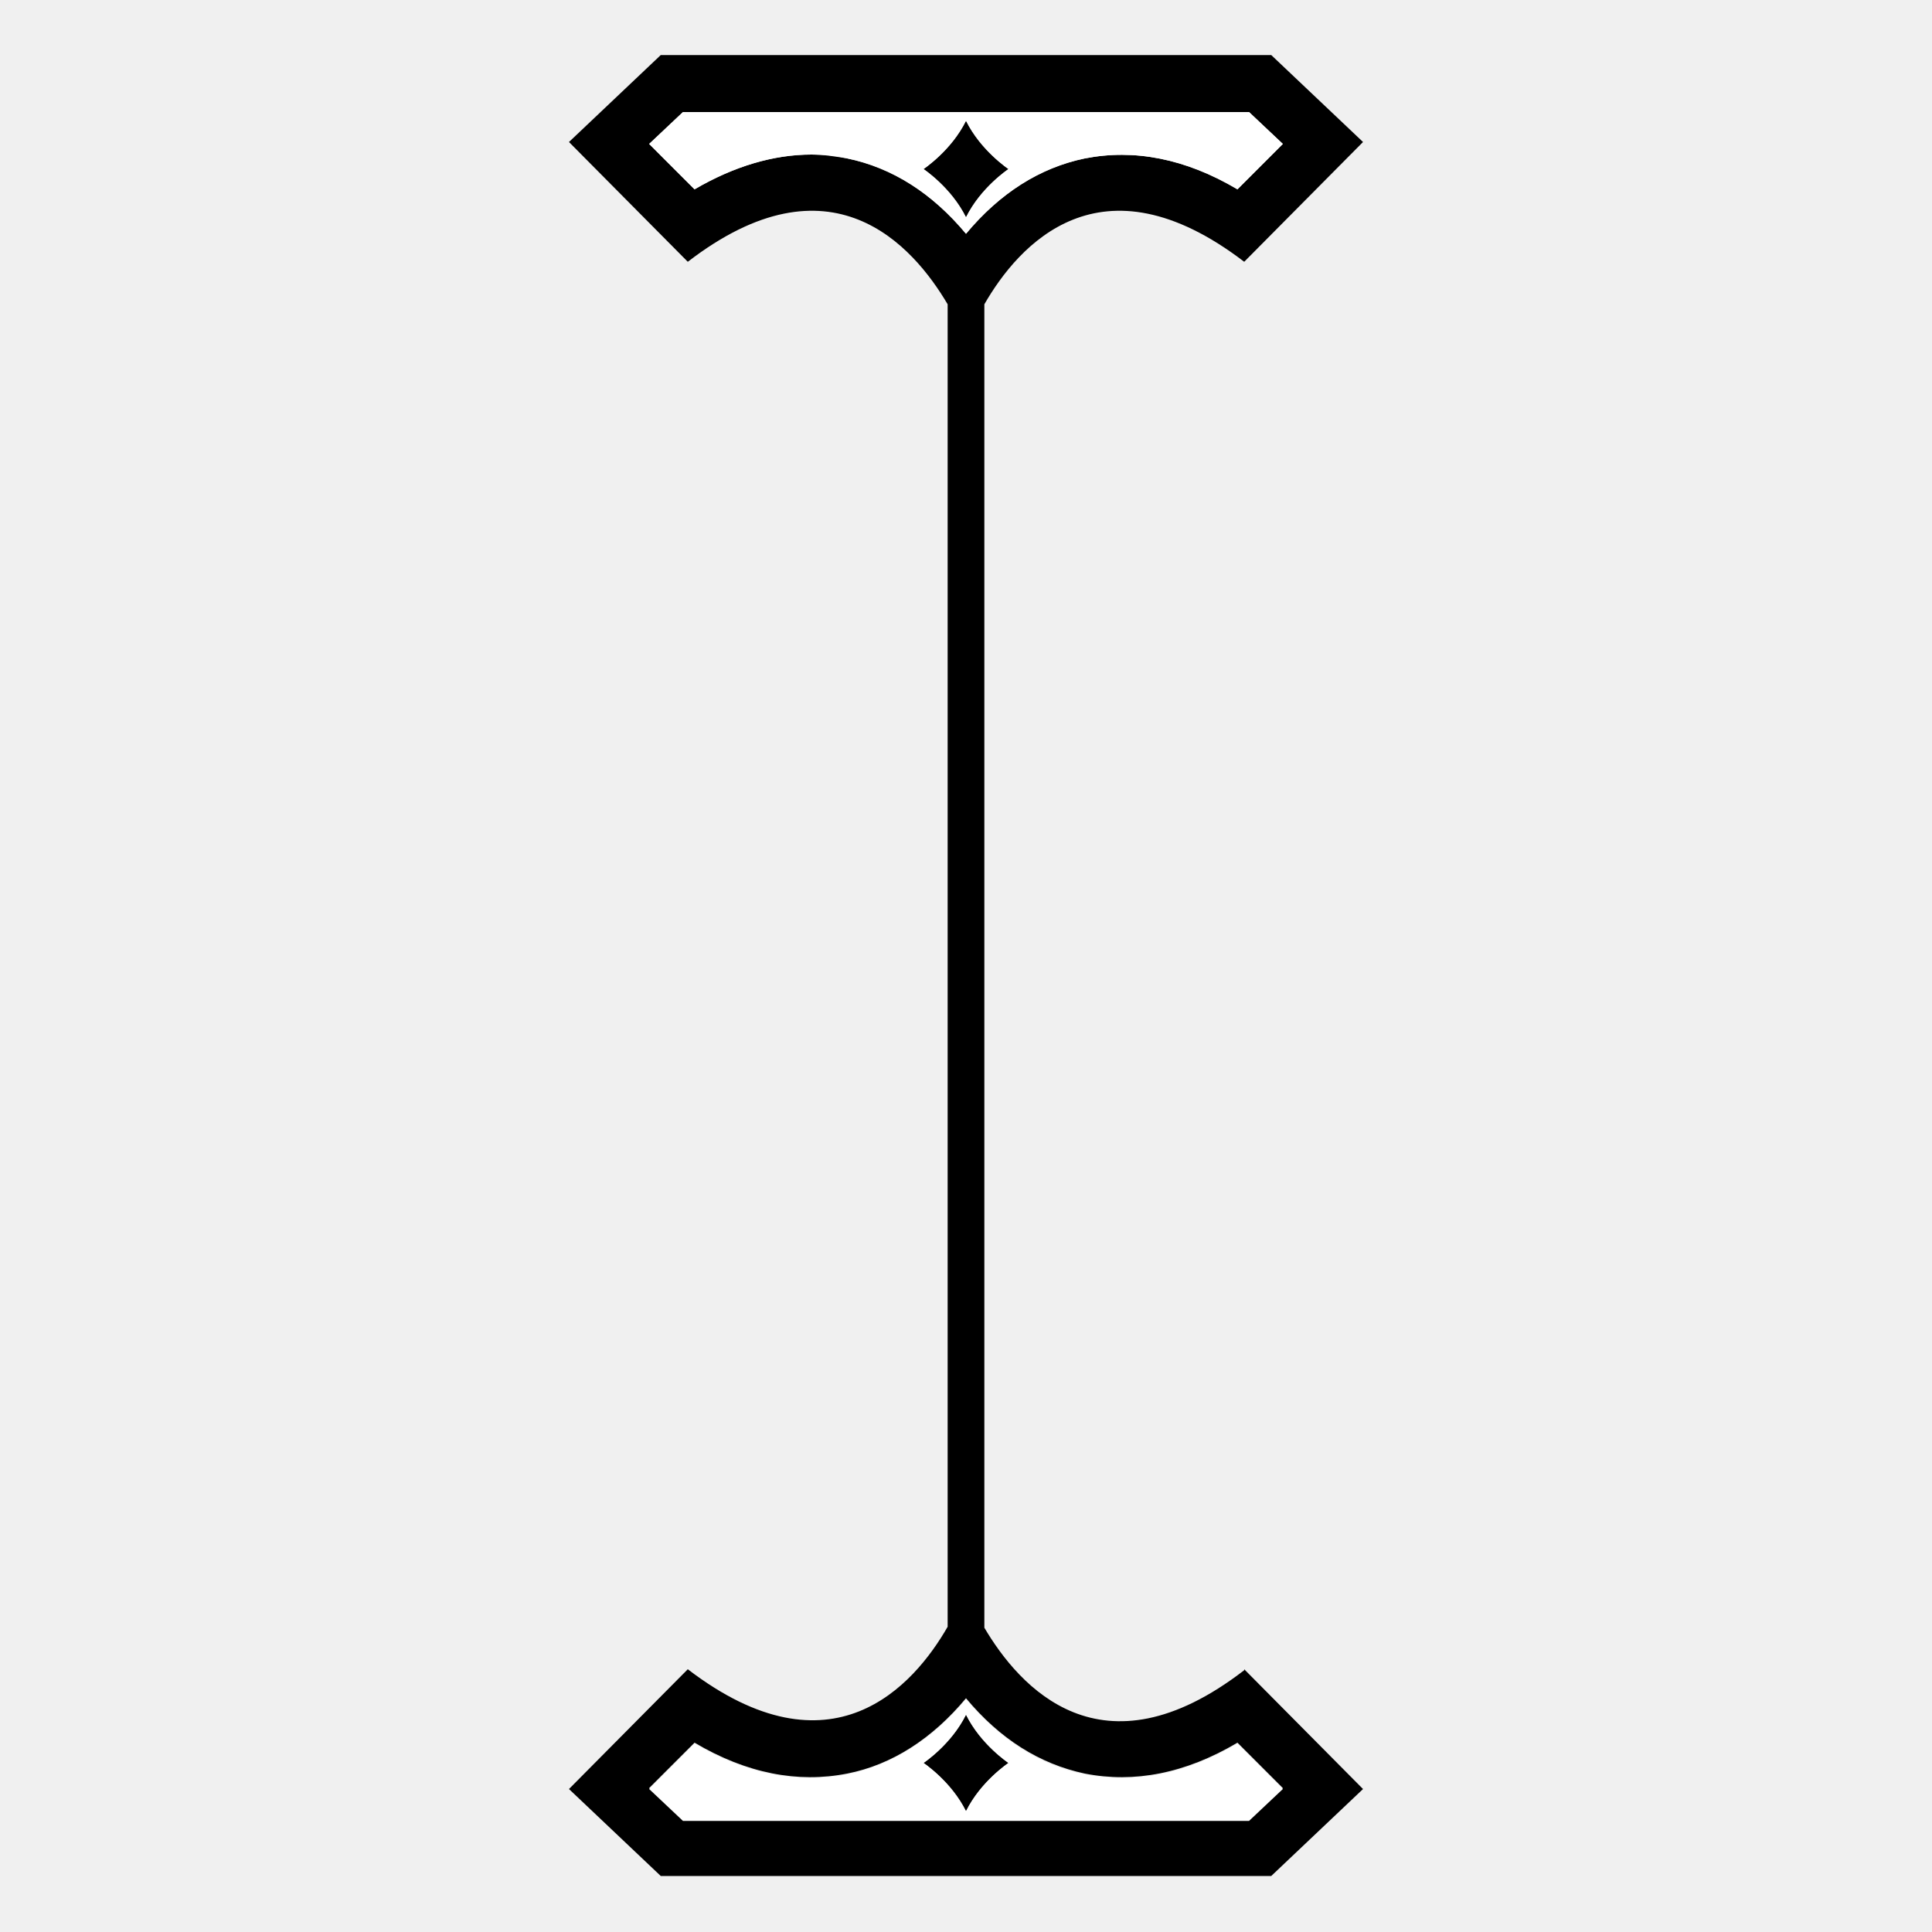
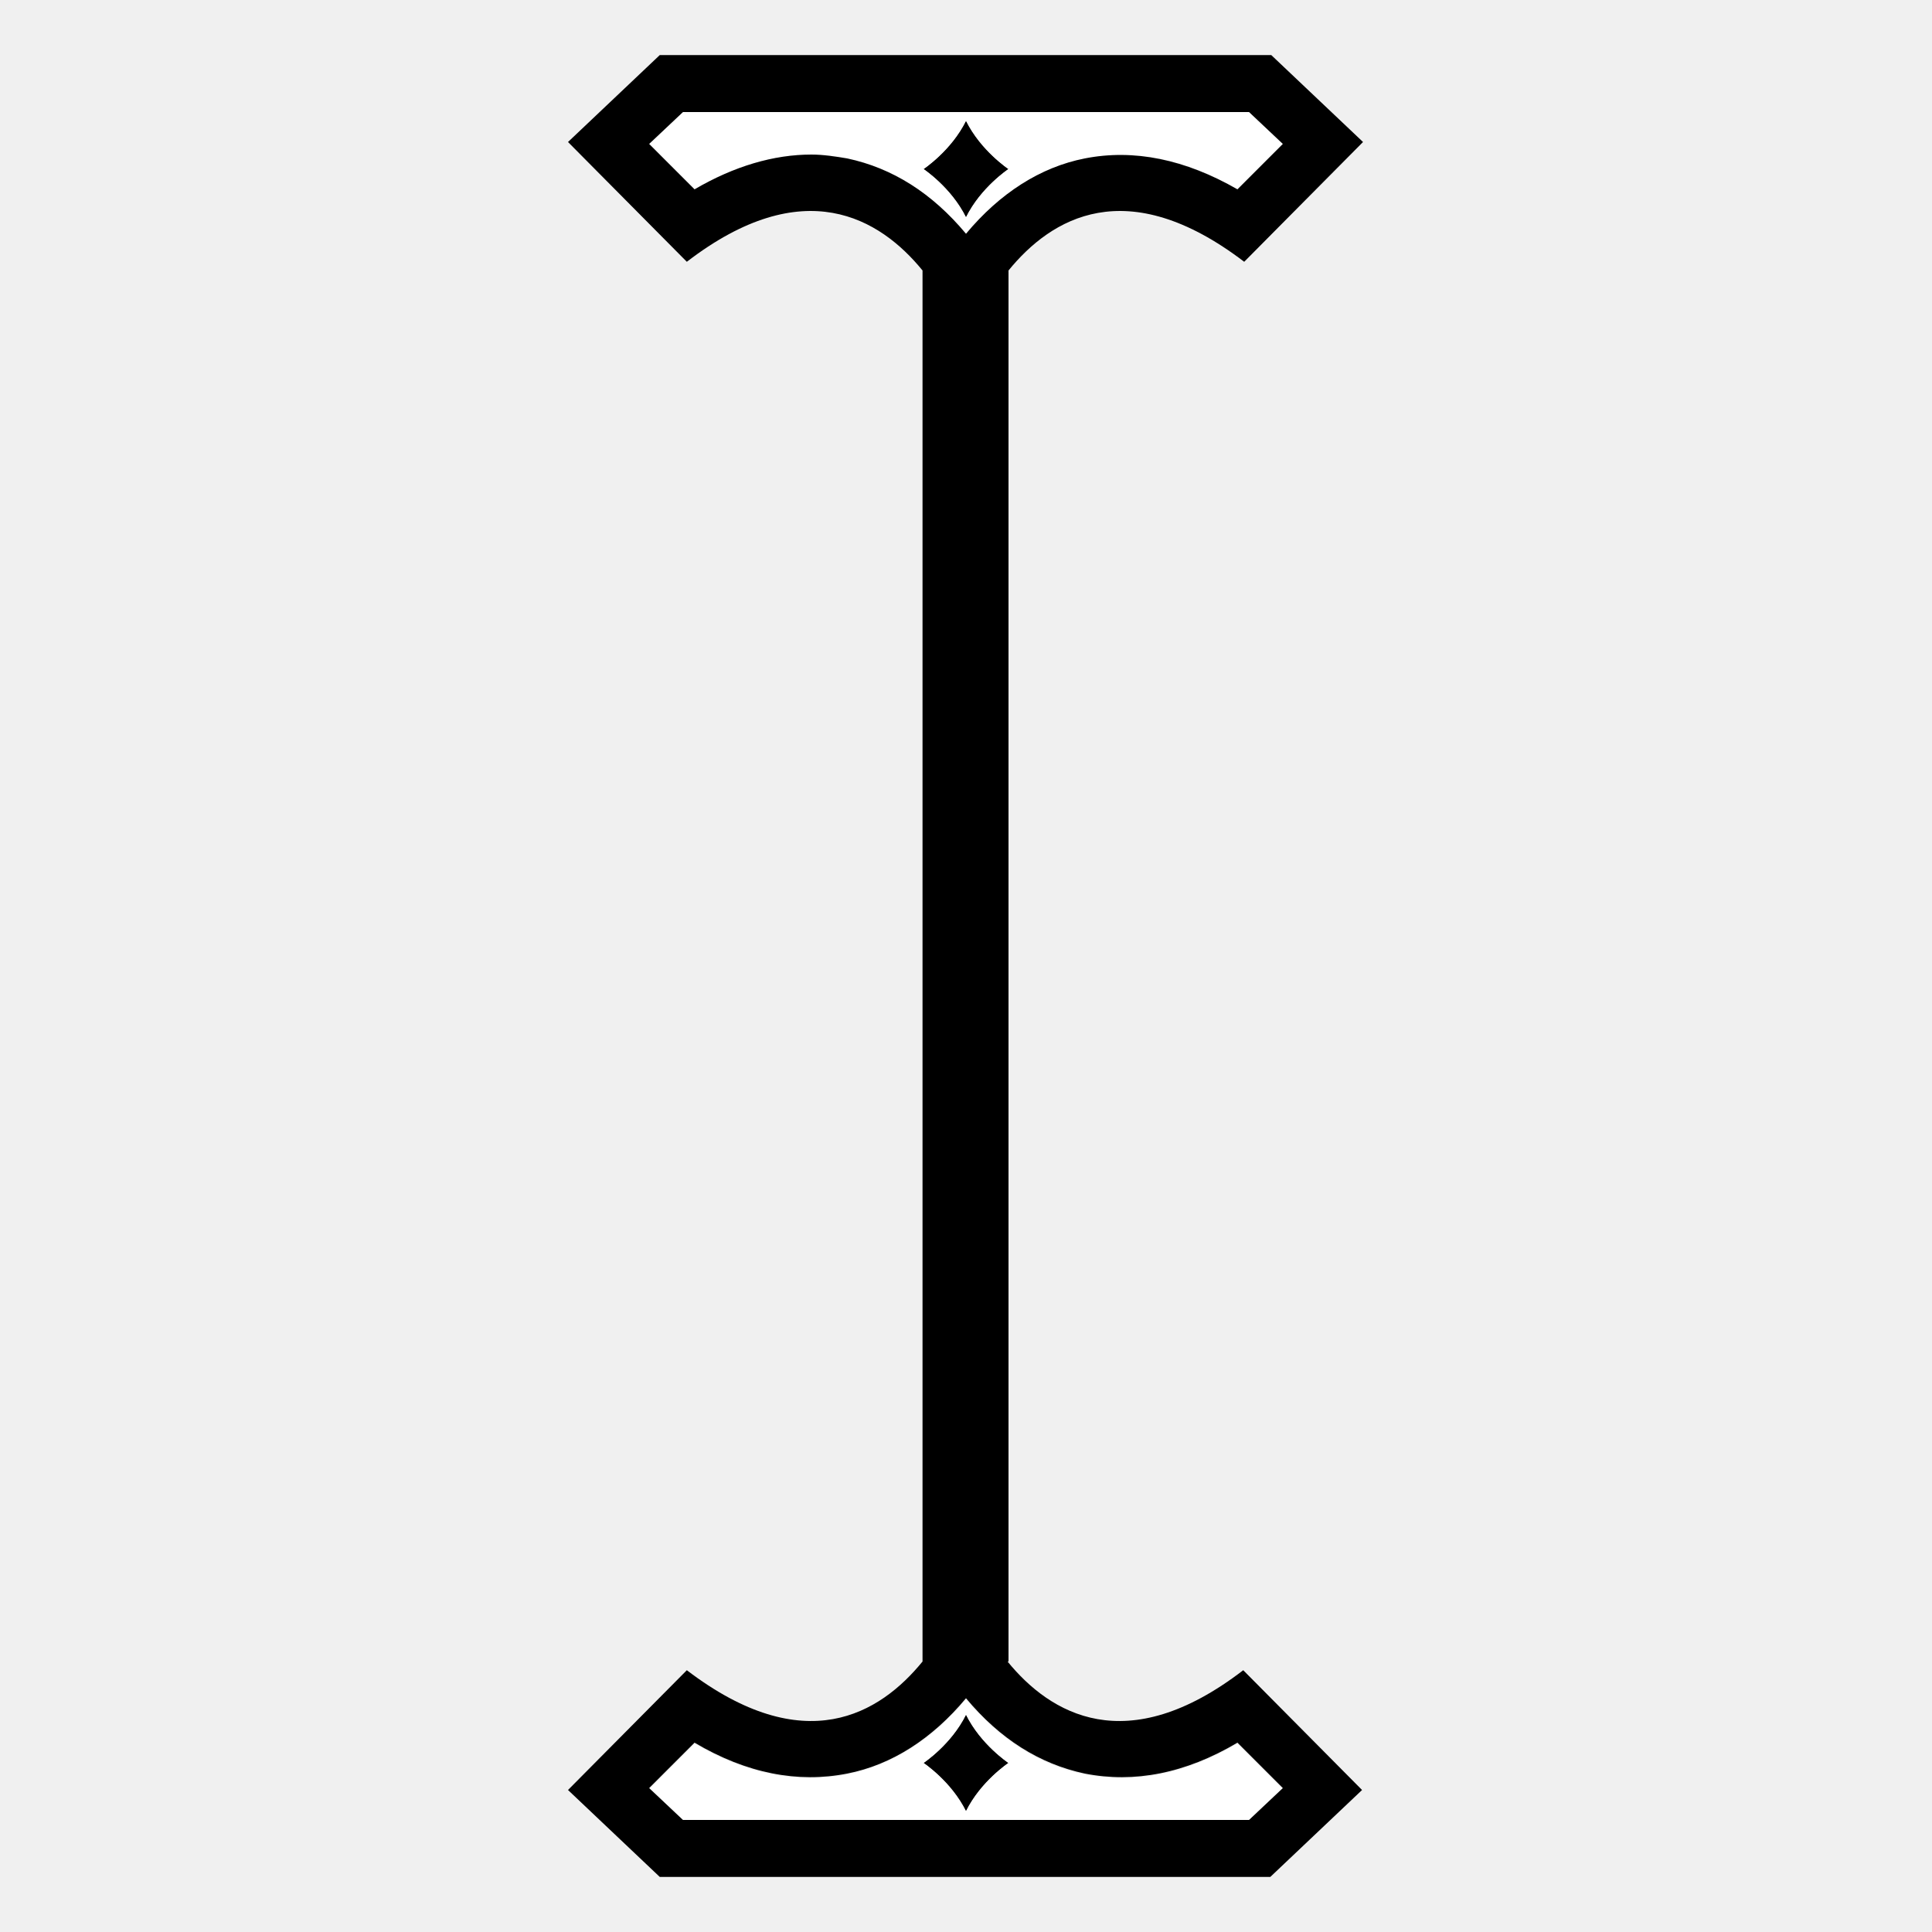
<svg xmlns="http://www.w3.org/2000/svg" id="Livello_2" data-name="Livello 2" width="28" height="28" viewBox="0 0 20 20">
  <defs>
    <style>
      .cls-1 {
        fill: #000;
      }

      .cls-2 {
        fill: #000;
      }

      .cls-2 {
        opacity: 0;
      }
    </style>
  </defs>
  <g id="Livello_1-2" data-name="Livello 1">
    <g>
-       <rect class="cls-2" width="28" height="28" />
+       <rect class="cls-2" width="20" height="20" />
      <g>
-         <path class="cls-1" d="M12.88,17.29c-1.48,1.14-2.33.17-2.69-.44V3.15c.35-.61,1.2-1.58,2.69-.44l1.23-1.24-.95-.9h-3.16s-3.16,0-3.16,0l-.95.9,1.23,1.24c1.48-1.14,2.33-.17,2.69.44v13.69c-.35.61-1.2,1.58-2.69.44l-1.23,1.24.95.9h3.16s3.16,0,3.16,0l.95-.9-1.23-1.24ZM8.77,1.64c-.12-.02-.25-.04-.37-.04-.39,0-.8.12-1.21.36l-.47-.47.35-.33h2.93s2.93,0,2.93,0l.35.33-.47.47c-.54-.32-1.07-.42-1.58-.32-.46.09-.88.36-1.23.78-.35-.42-.76-.68-1.23-.78ZM12.93,18.84h-2.93s-2.93,0-2.93,0l-.35-.33.47-.47c.54.32,1.07.42,1.58.32.46-.09.88-.36,1.23-.78.35.42.76.68,1.23.78.51.1,1.04,0,1.58-.32l.47.47-.35.33Z" />
        <path class="cls-1" d="M10,1.25c-.16.31-.44.5-.44.5,0,0,.29.19.44.5.16-.31.44-.5.44-.5,0,0-.29-.19-.44-.5Z" />
        <path class="cls-1" d="M10,18.75c.16-.31.44-.5.44-.5,0,0-.29-.19-.44-.5-.16.31-.44.5-.44.5,0,0,.29.19.44.5Z" />
        <path fill="#fff" d="M10,17.59c-.35.42-.76.68-1.23.78-.51.1-1.04,0-1.58-.32l-.47.47.35.33h2.93s2.93,0,2.93,0l.35-.33-.47-.47c-.54.32-1.07.42-1.58.32-.46-.09-.88-.36-1.23-.78ZM10.44,18.25s-.29.19-.44.5c-.16-.31-.44-.5-.44-.5,0,0,.29-.19.44-.5.16.31.44.5.44.5Z" />
        <path fill="#fff" d="M12.81,1.96l.47-.47-.35-.33h-2.93s-2.93,0-2.93,0l-.35.33.47.47c.41-.24.82-.36,1.21-.36.12,0,.25.01.37.04.46.09.88.36,1.23.78.35-.42.76-.68,1.23-.78.51-.1,1.04,0,1.58.32ZM10,2.25c-.16-.31-.44-.5-.44-.5,0,0,.29-.19.44-.5.16.31.44.5.44.5,0,0-.29.19-.44.5Z" />
+         <path class="cls-1" d="M10.44,17.2V2.8c.44-.54,1.22-1.02,2.44-.09l1.23-1.24-.95-.9h-6.33l-.95.9,1.23,1.24c1.21-.93,2-.45,2.44.09v14.4c-.44.54-1.22,1.02-2.44.09l-1.23,1.24.95.9h3.16s3.16,0,3.16,0l.95-.9-1.23-1.24c-1.21.93-2,.45-2.44-.09ZM8.77,1.64c-.12-.02-.25-.04-.37-.04-.39,0-.8.12-1.21.36l-.47-.47.35-.33h2.93s2.93,0,2.93,0l.35.33-.47.47c-.54-.31-1.07-.42-1.58-.32-.46.09-.88.36-1.23.78-.35-.42-.76-.68-1.23-.78ZM12.93,18.84h-5.86l-.35-.33.47-.47c.54.32,1.07.42,1.58.32.46-.09.88-.36,1.23-.78.35.42.76.68,1.23.78.51.1,1.04,0,1.58-.32l.47.47-.35.33Z" />
      </g>
    </g>
  </g>
</svg>
